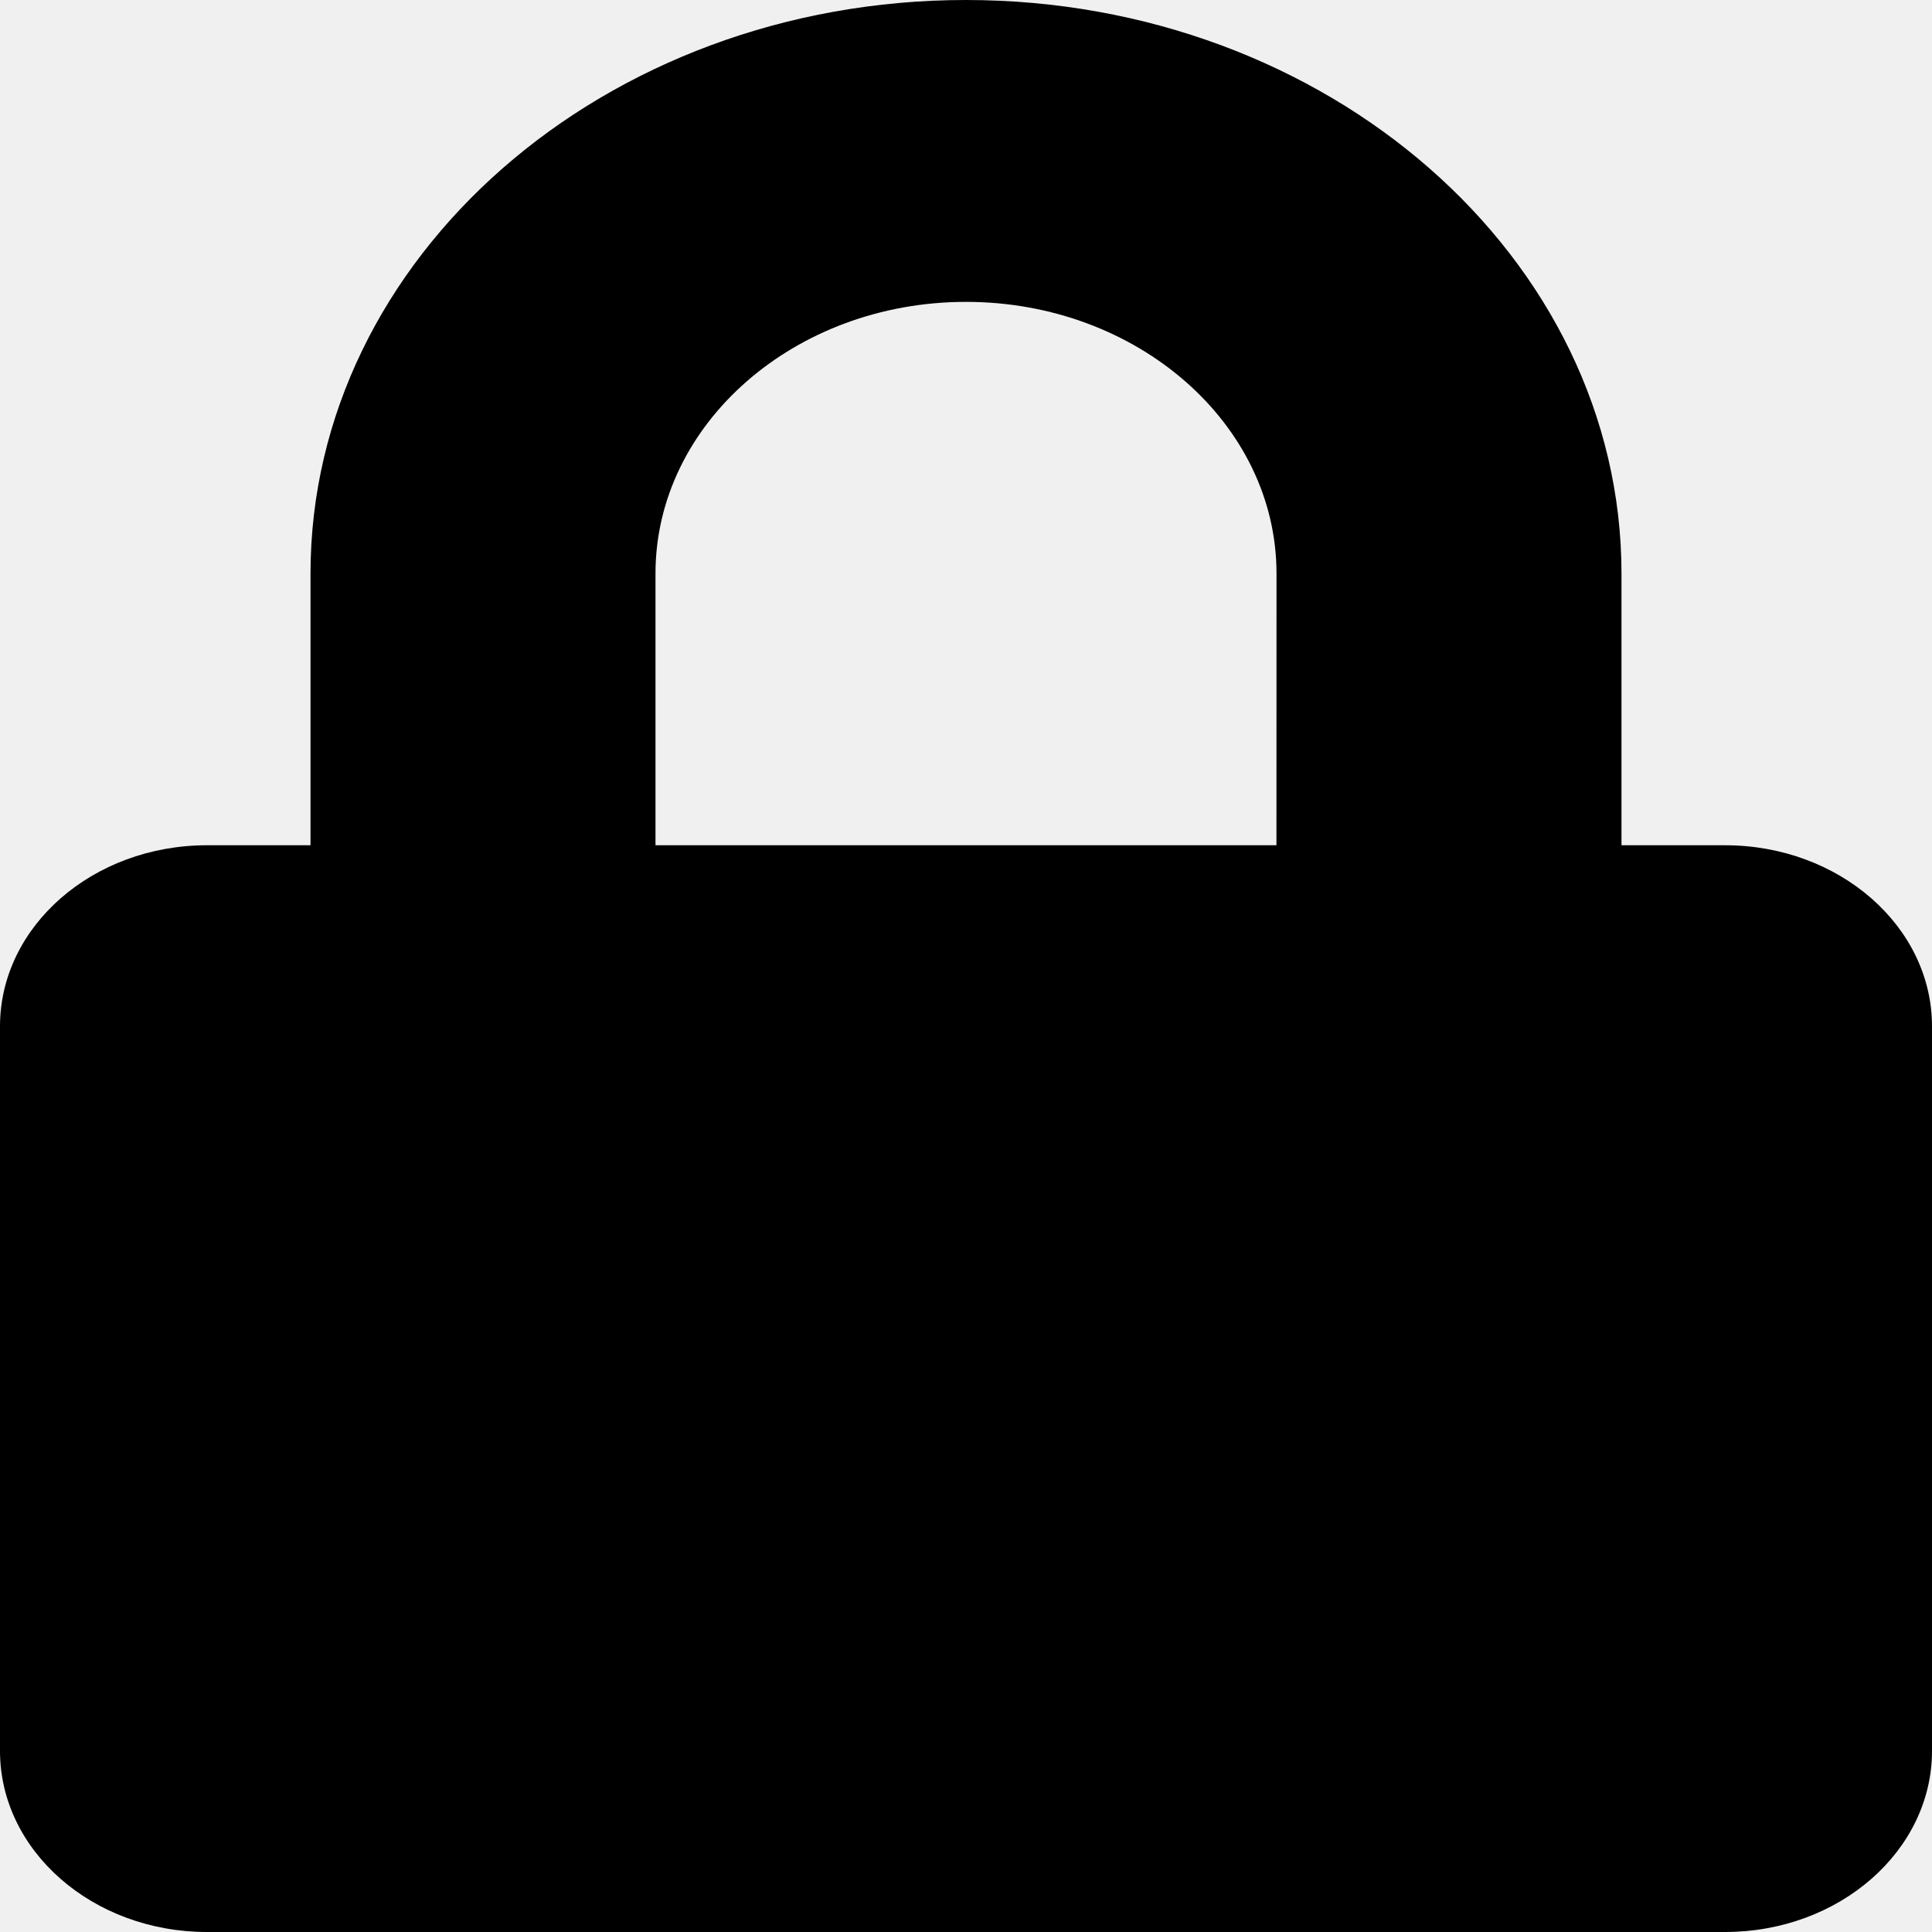
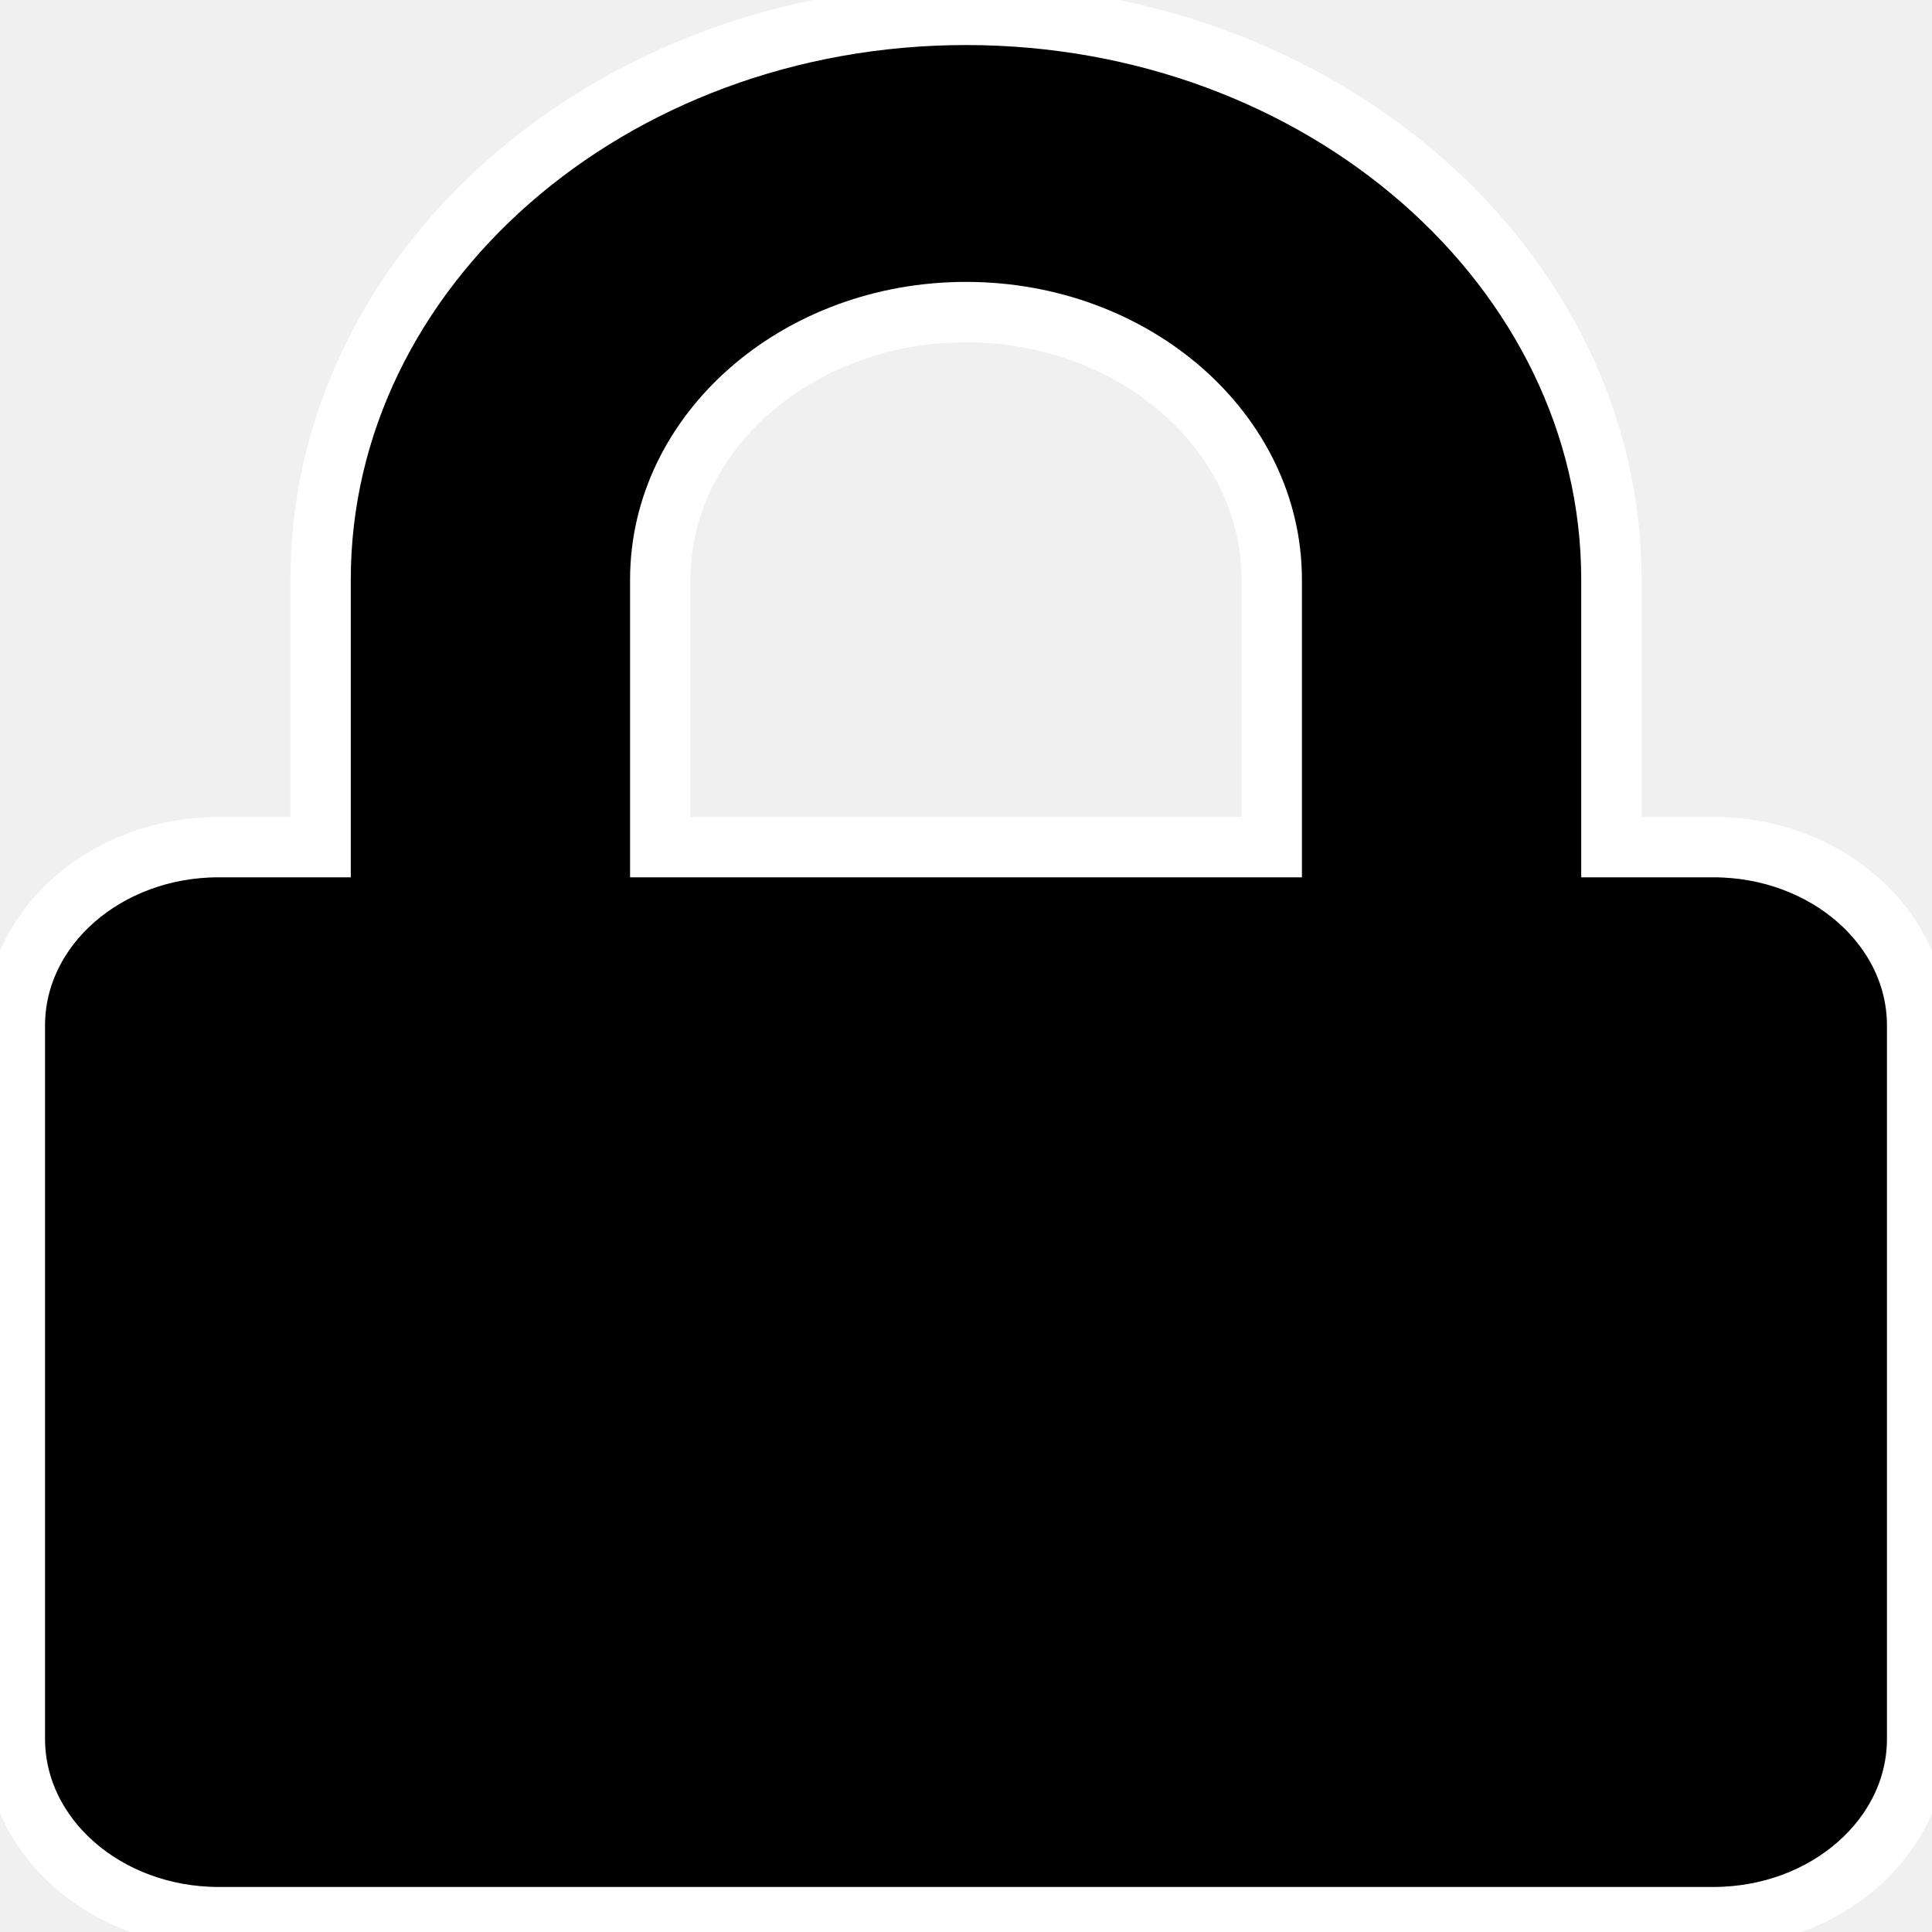
<svg xmlns="http://www.w3.org/2000/svg" aria-hidden="true" focusable="false" data-prefix="fas" data-icon="lock" class="svg-inline--fa fa-lock fa-w-14" role="img" viewBox="0 0 32 32" version="1.1" id="svg3765" width="32" height="32">
  <defs id="defs3769" />
-   <path d="M 28.571,14 H 26.857 V 9.5 C 26.857,4.263 21.986,0 16,0 10.014,0 5.143,4.263 5.143,9.5 V 14 H 3.429 C 1.536,14 0,15.344 0,17 v 12 c 0,1.656 1.536,3 3.429,3 H 28.571 C 30.464,32 32,30.656 32,29 V 17 c 0,-1.656 -1.536,-3 -3.429,-3 z m -7.429,0 H 10.857 V 9.5 C 10.857,7.019 13.164,5 16,5 c 2.836,0 5.143,2.019 5.143,4.5 z" id="path3763" style="fill:currentColor;stroke-width:0.067" />
+   <path d="M 28.378,14.031 H 26.69 V 9.6 C 26.69,4.443 21.894,0.246 16,0.246 c -5.894,0 -10.69,4.197 -10.69,9.354 V 14.031 H 3.622 c -1.864,0 -3.376,1.323 -3.376,2.954 V 28.8 c 0,1.631 1.512,2.954 3.376,2.954 H 28.378 c 1.864,0 3.376,-1.323 3.376,-2.954 V 16.985 c 0,-1.631 -1.512,-2.954 -3.376,-2.954 z m -7.314,0 H 10.936 V 9.6 c 0,-2.443 2.272,-4.431 5.064,-4.431 2.792,0 5.064,1.988 5.064,4.431 z" id="path3763" style="fill:currentColor;stroke:#fff;stroke-width:1;stroke-miterlimit:4;stroke-dasharray:none;stroke-opacity:1" />
</svg>
